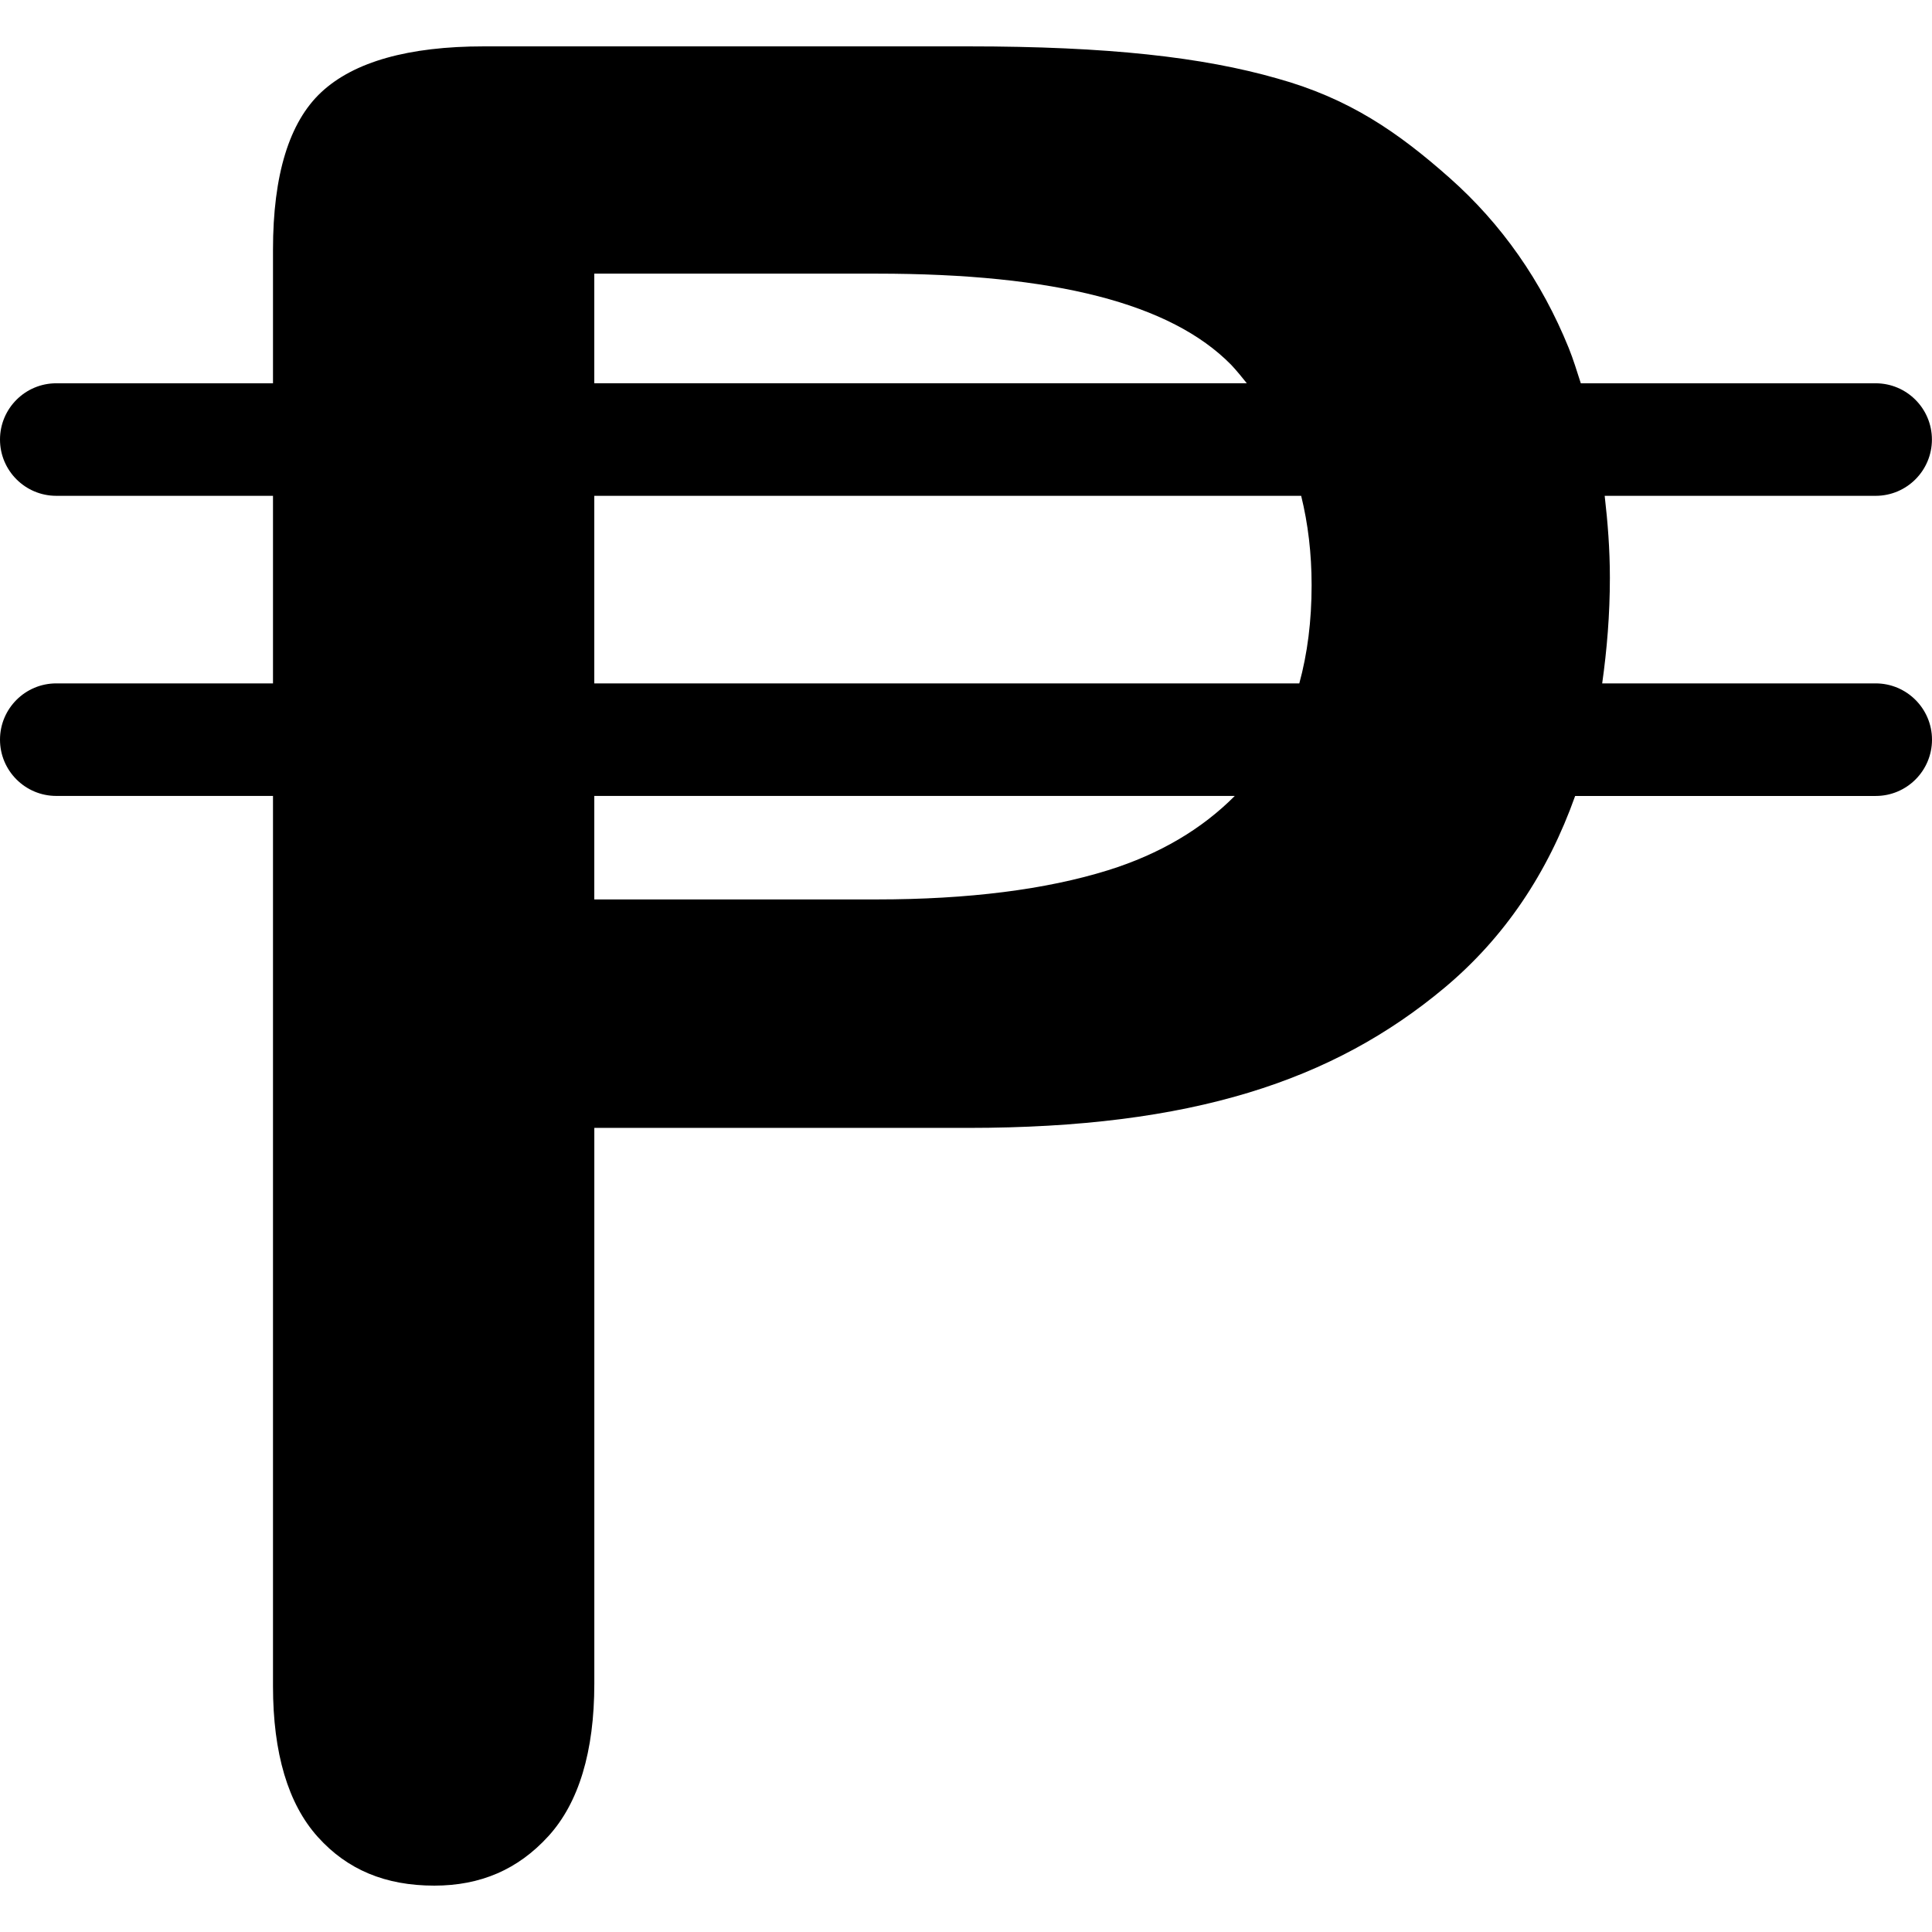
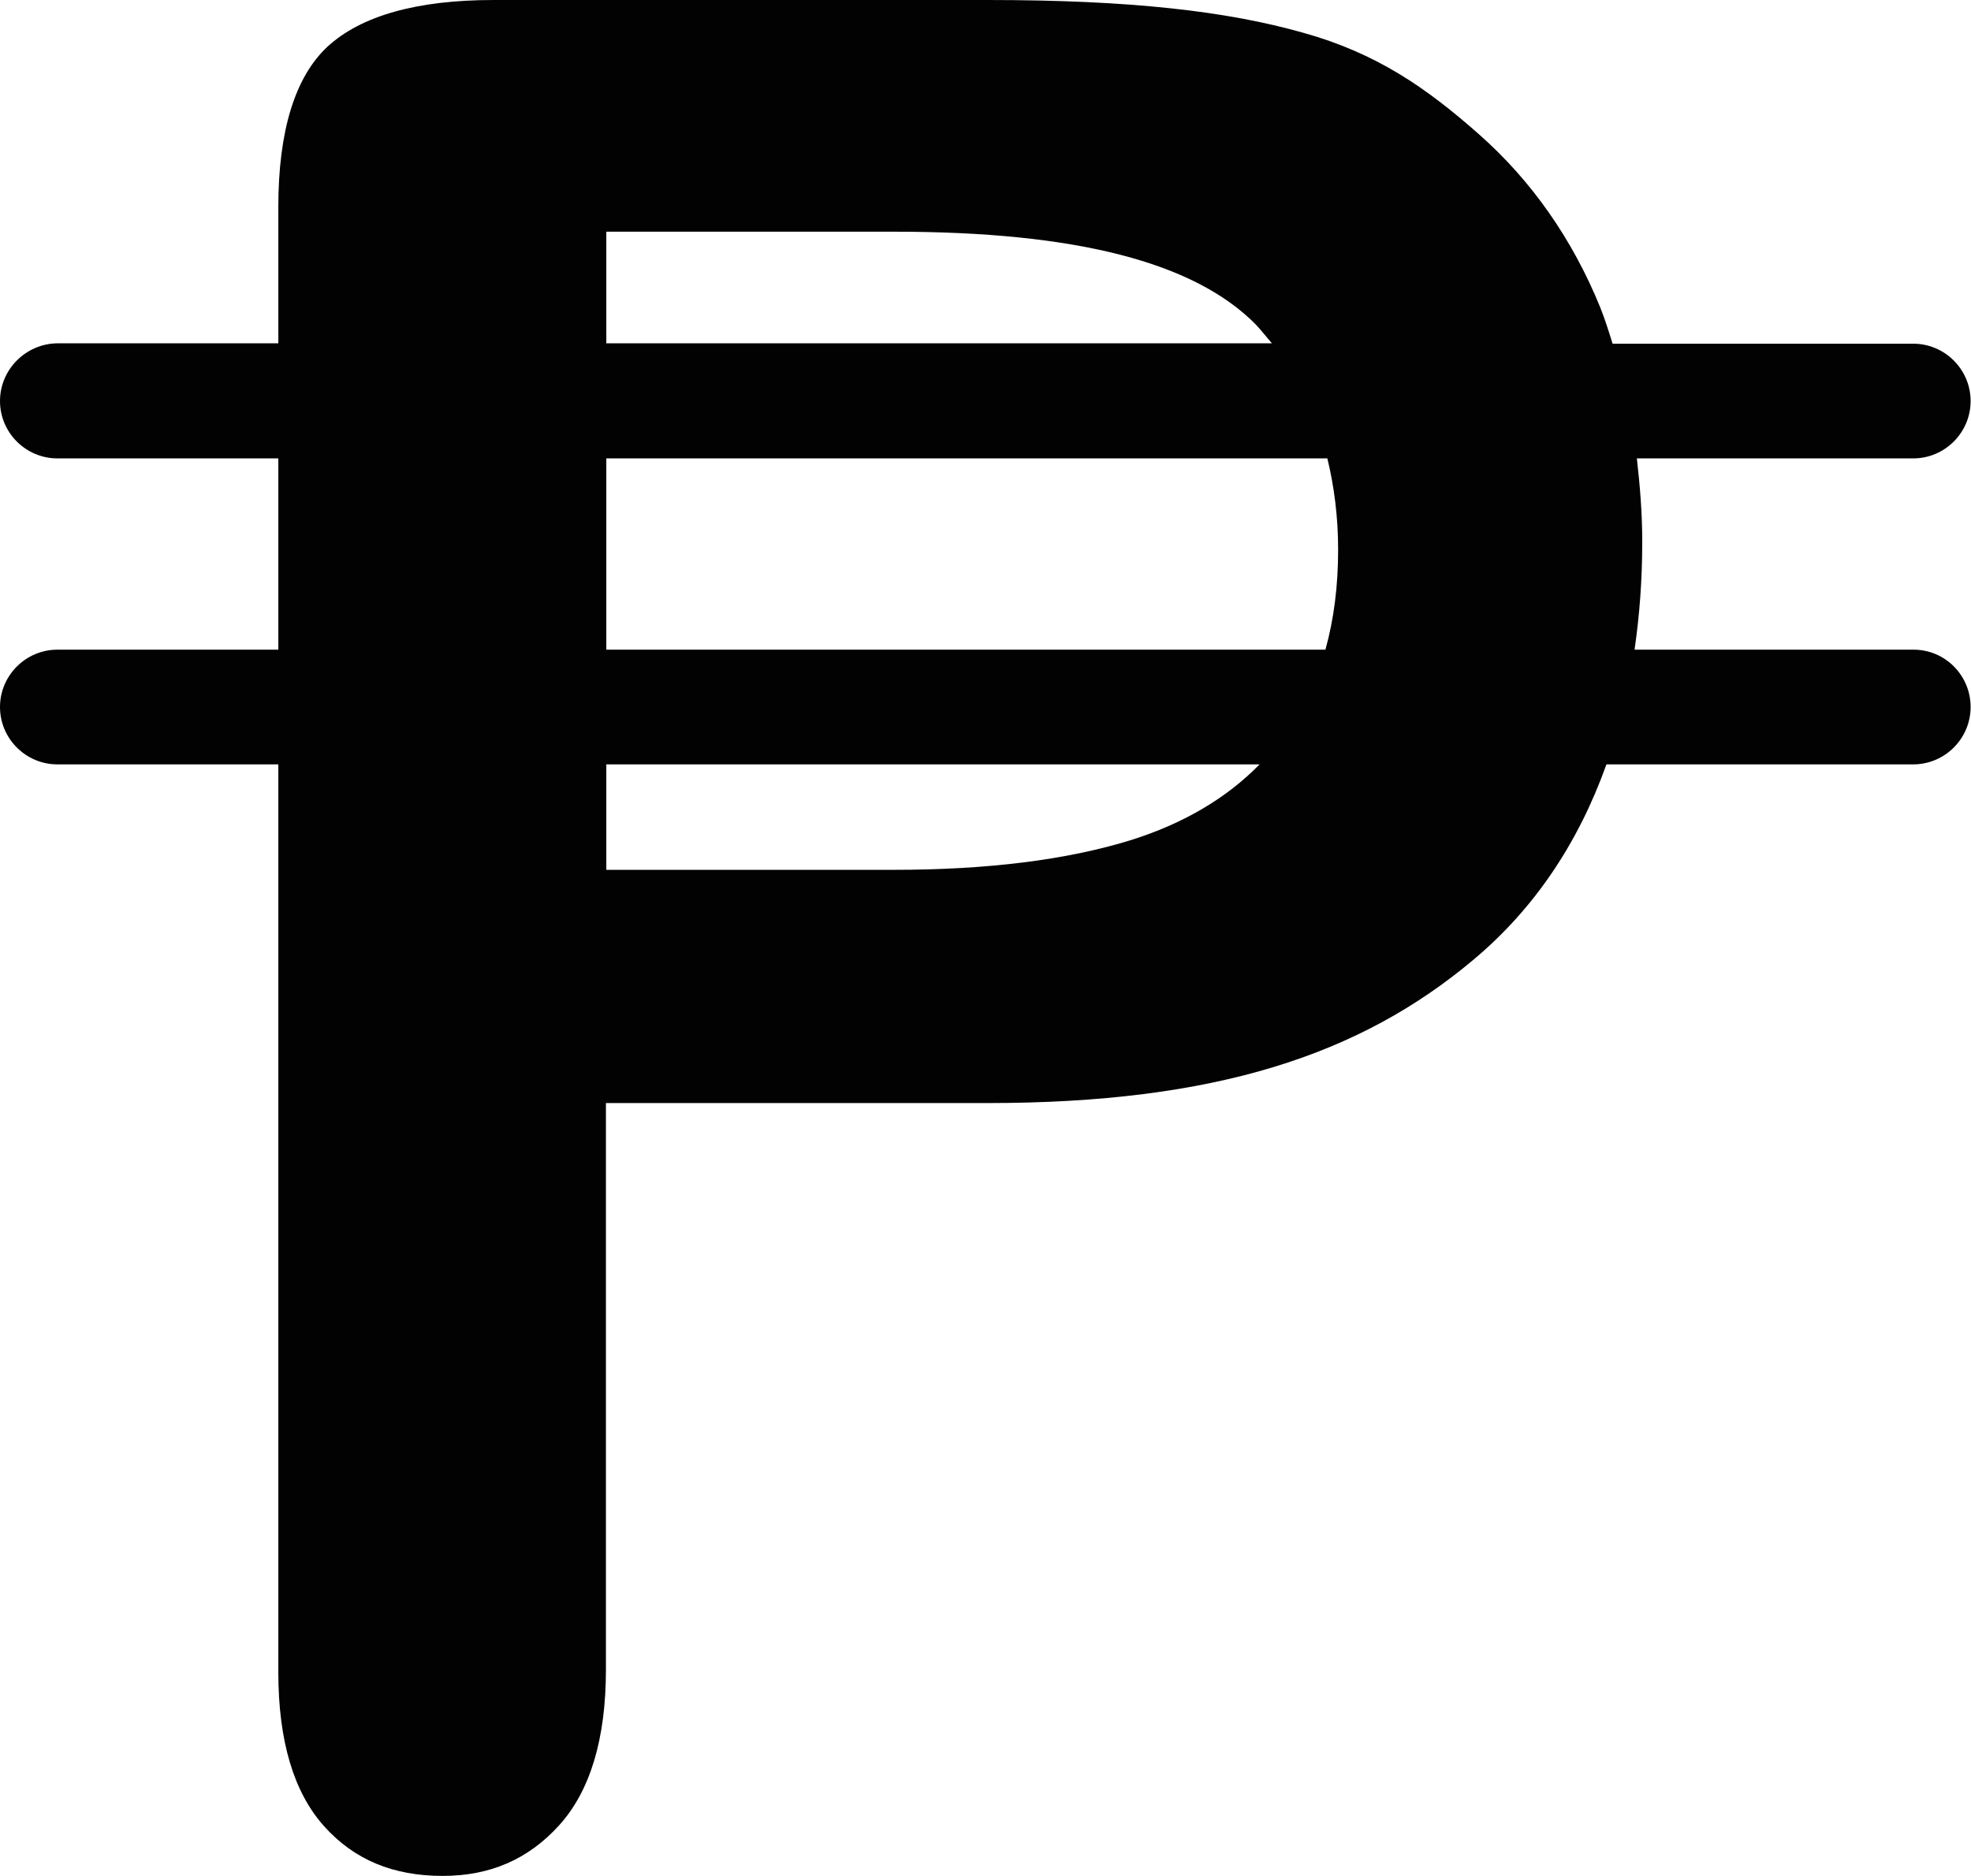
- <svg xmlns="http://www.w3.org/2000/svg" version="1.1" id="Capa_1" x="0px" y="0px" width="512px" height="512px" viewBox="0 0 415.633 415.634" style="enable-background:new 0 0 415.633 415.634;" xml:space="preserve">
+ <svg xmlns="http://www.w3.org/2000/svg" version="1.1" id="Capa_1" x="0px" y="0px" viewBox="0 0 512 487.4" style="enable-background:new 0 0 512 487.4;" xml:space="preserve">
+   <style type="text/css">
+ 	.st0{fill:#020202;}
+ </style>
  <g>
-     <path d="M403.516,147.019H344.68c1.017-7.22,1.655-14.75,1.655-22.753c0-6.076-0.461-11.904-1.117-17.599h58.292   c6.685,0,12.105-5.423,12.105-12.105c0-6.682-5.421-12.105-12.105-12.105h-63.429c-0.833-2.565-1.613-5.163-2.606-7.613   c-5.828-14.369-14.446-26.675-25.611-36.564c-11.189-9.915-21.669-17.117-37.107-21.403c-16.019-4.583-36.352-6.901-66.473-6.901   H104.085c-16.195,0-27.955,3.316-34.965,9.859c-6.907,6.434-10.391,17.827-10.391,33.872v28.75H12.105   C5.423,82.455,0,87.879,0,94.561c0,6.683,5.423,12.105,12.105,12.105h46.624v40.353H12.105C5.423,147.019,0,152.442,0,159.124   s5.423,12.105,12.105,12.105h46.624v191.523c0,14.434,3.248,25.346,9.658,32.45c6.325,7.033,14.514,10.456,25.041,10.456   c9.962,0,17.995-3.47,24.518-10.609c6.573-7.188,9.91-18.253,9.91-32.841V242.646h80.434c48.084,0,78.548-10.143,102.486-30.162   c12.897-10.799,22.184-24.657,28.088-41.248h64.664c6.68,0,12.105-5.423,12.105-12.105S410.195,147.019,403.516,147.019z    M127.85,58.869h60.75c38.326,0,63.257,6.41,76.237,19.585c1.206,1.288,2.306,2.639,3.394,4.001H127.85V58.869z M238.405,187.206   c-13.382,4.173-30.133,6.289-49.804,6.289h-60.75v-22.266h137.792C258.596,178.328,249.517,183.733,238.405,187.206z    M279.52,147.019H127.85v-40.353h152.072c1.478,5.99,2.246,12.4,2.246,19.239C282.168,133.593,281.27,140.632,279.52,147.019z" fill="#000000" />
+     <path class="st0" d="M497.1,168.8h-72.5c1.3-8.9,2-18.2,2-28c0-7.5-0.6-14.7-1.4-21.7h71.8c8.2,0,14.9-6.7,14.9-14.9   c0-8.2-6.7-14.9-14.9-14.9h-78.1c-1-3.2-2-6.4-3.2-9.4c-7.2-17.7-17.8-32.9-31.5-45c-13.8-12.2-26.7-21.1-45.7-26.4   C318.7,2.9,293.7,0,256.6,0H128.2c-19.9,0-34.4,4.1-43.1,12.1c-8.5,7.9-12.8,22-12.8,41.7v35.4H14.9C6.7,89.3,0,96,0,104.2   c0,8.2,6.7,14.9,14.9,14.9h57.4v49.7H14.9c-8.2,0-14.9,6.7-14.9,14.9s6.7,14.9,14.9,14.9h57.4v235.9c0,17.8,4,31.2,11.9,40   c7.8,8.7,17.9,12.9,30.8,12.9c12.3,0,22.2-4.3,30.2-13.1c8.1-8.9,12.2-22.5,12.2-40.5V286.6h99.1c59.2,0,96.8-12.5,126.2-37.2   c15.9-13.3,27.3-30.4,34.6-50.8h79.7c8.2,0,14.9-6.7,14.9-14.9S505.3,168.8,497.1,168.8z M157.5,60.2h74.8   c47.2,0,77.9,7.9,93.9,24.1c1.5,1.6,2.8,3.3,4.2,4.9H157.5V60.2z M293.7,218.3c-16.5,5.1-37.1,7.7-61.4,7.7h-74.8v-27.4h169.7   C318.6,207.4,307.4,214,293.7,218.3z M344.3,168.8H157.5v-49.7h187.3c1.8,7.4,2.8,15.3,2.8,23.7   C347.6,152.3,346.5,160.9,344.3,168.8z" />
  </g>
-   <g>
- </g>
-   <g>
- </g>
-   <g>
- </g>
-   <g>
- </g>
-   <g>
- </g>
-   <g>
- </g>
-   <g>
- </g>
-   <g>
- </g>
-   <g>
- </g>
-   <g>
- </g>
-   <g>
- </g>
-   <g>
- </g>
-   <g>
- </g>
-   <g>
- </g>
-   <g>
- </g>
</svg>
